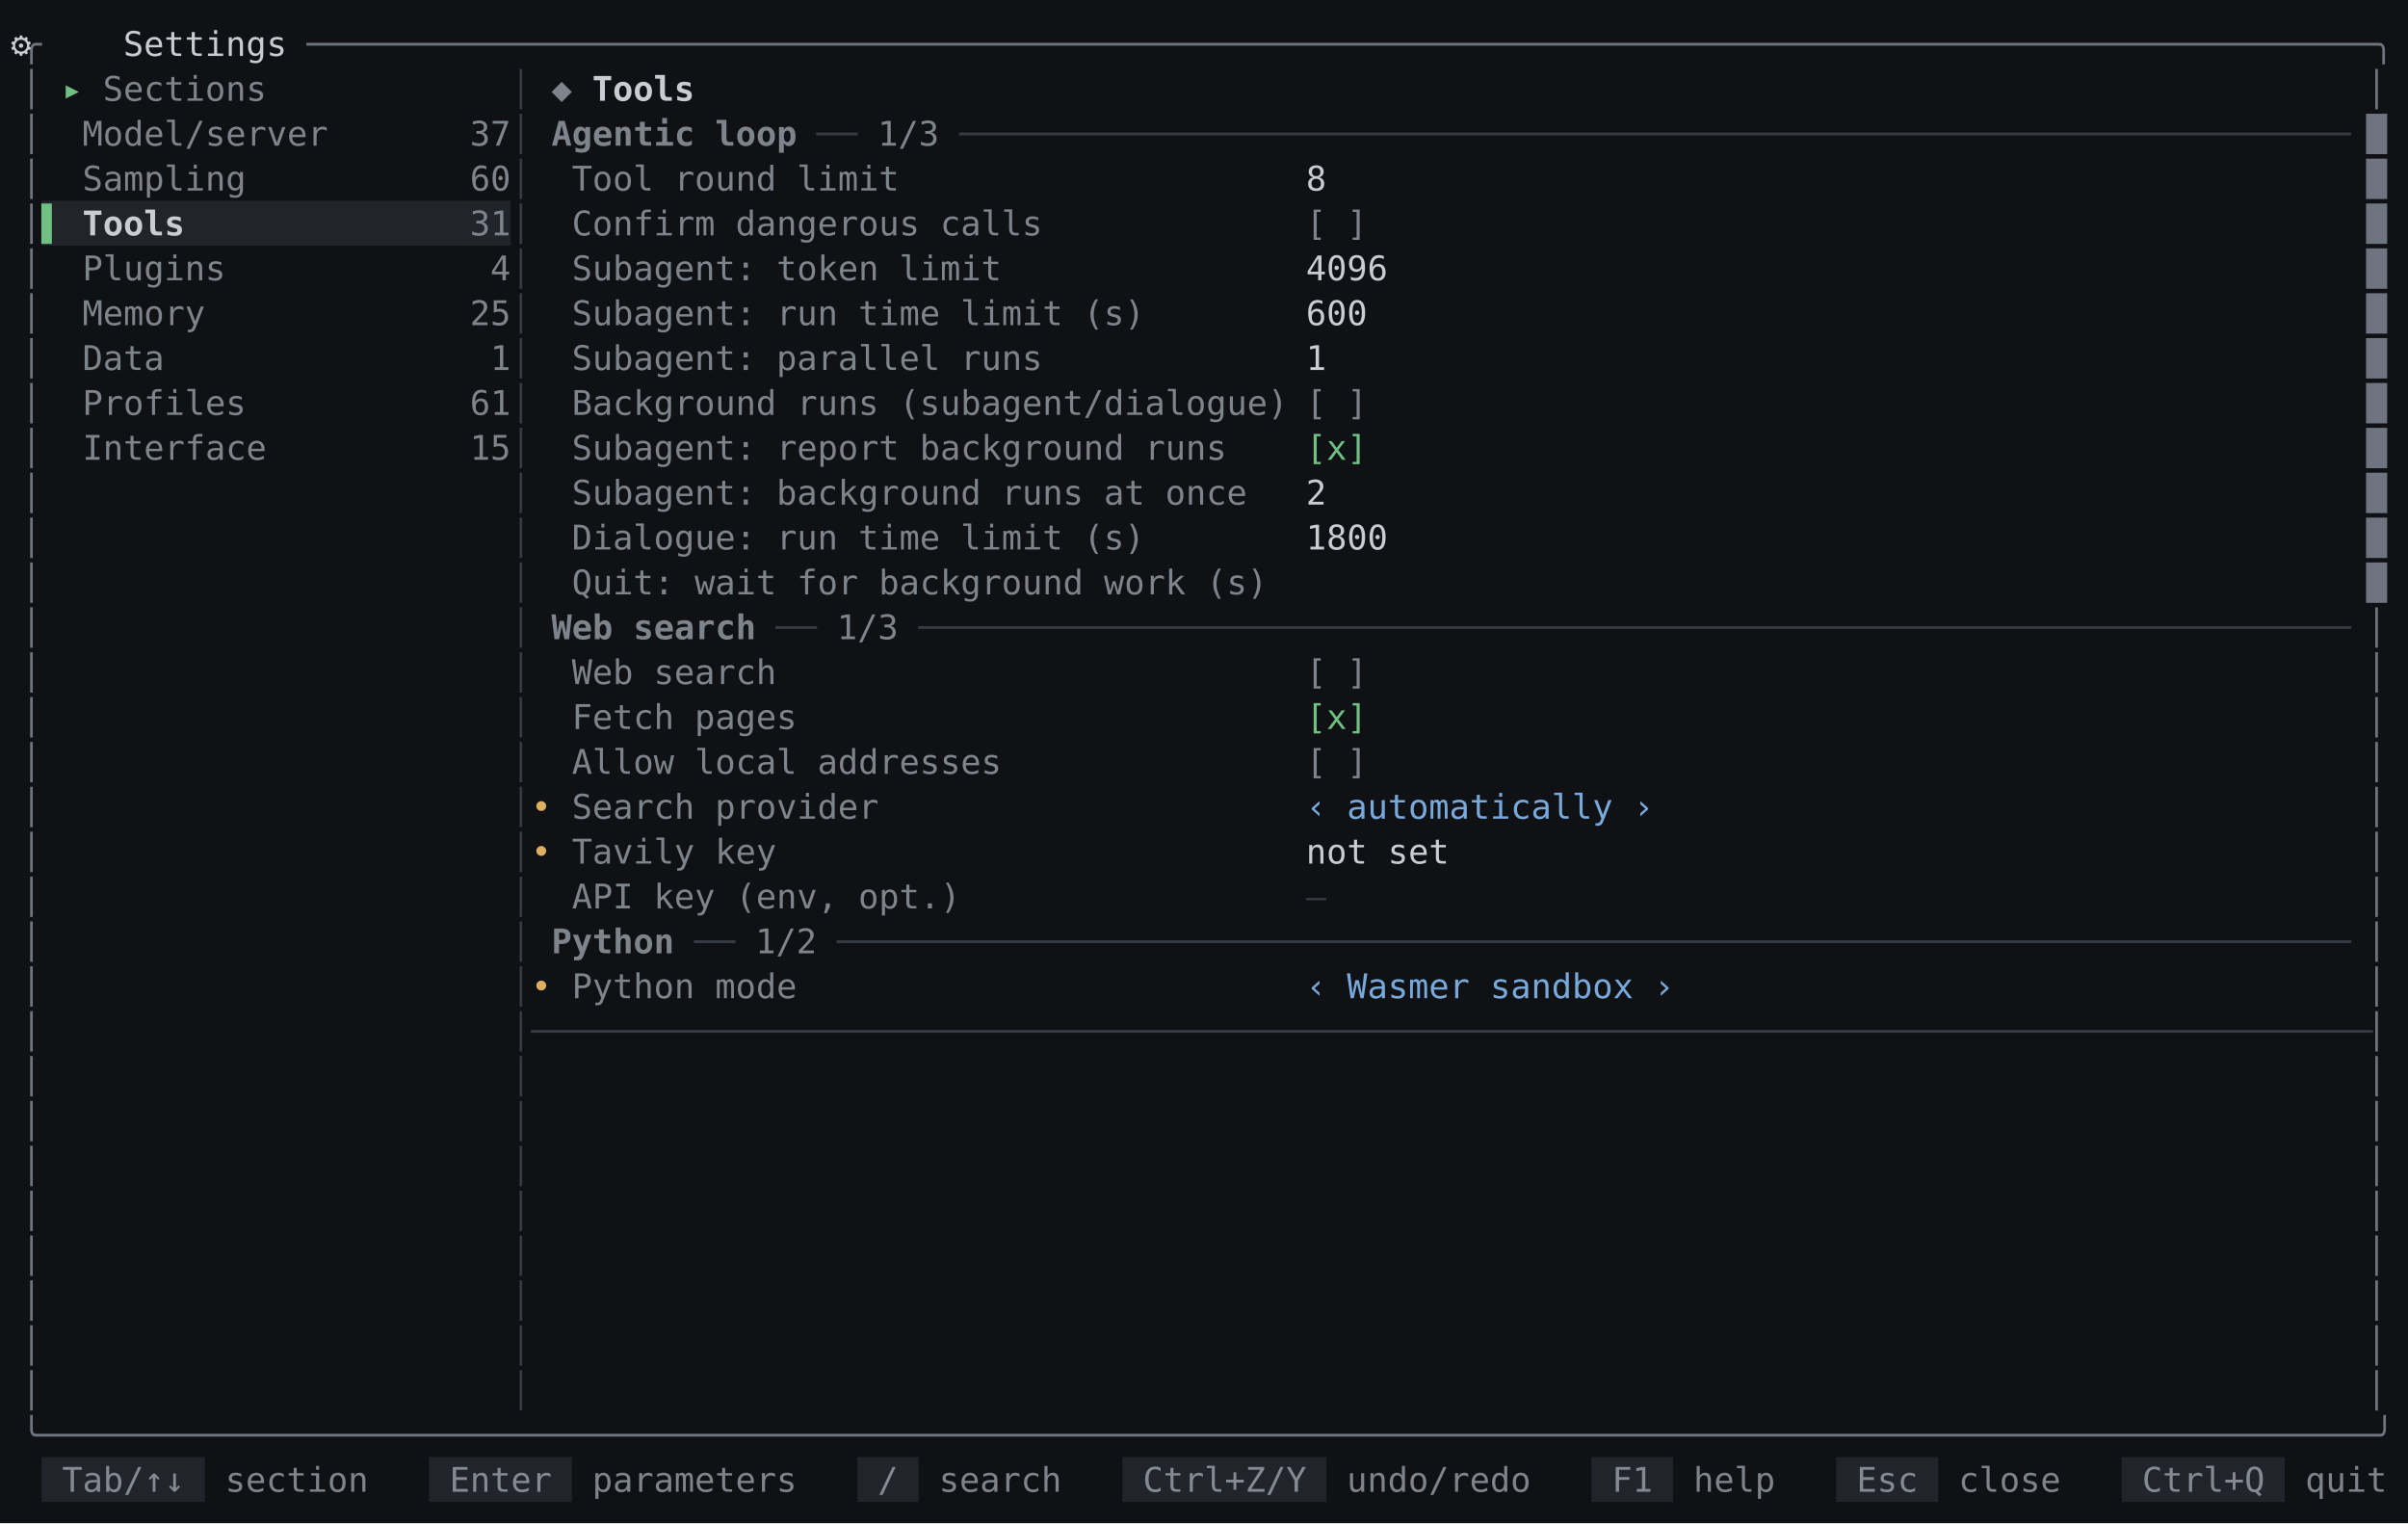
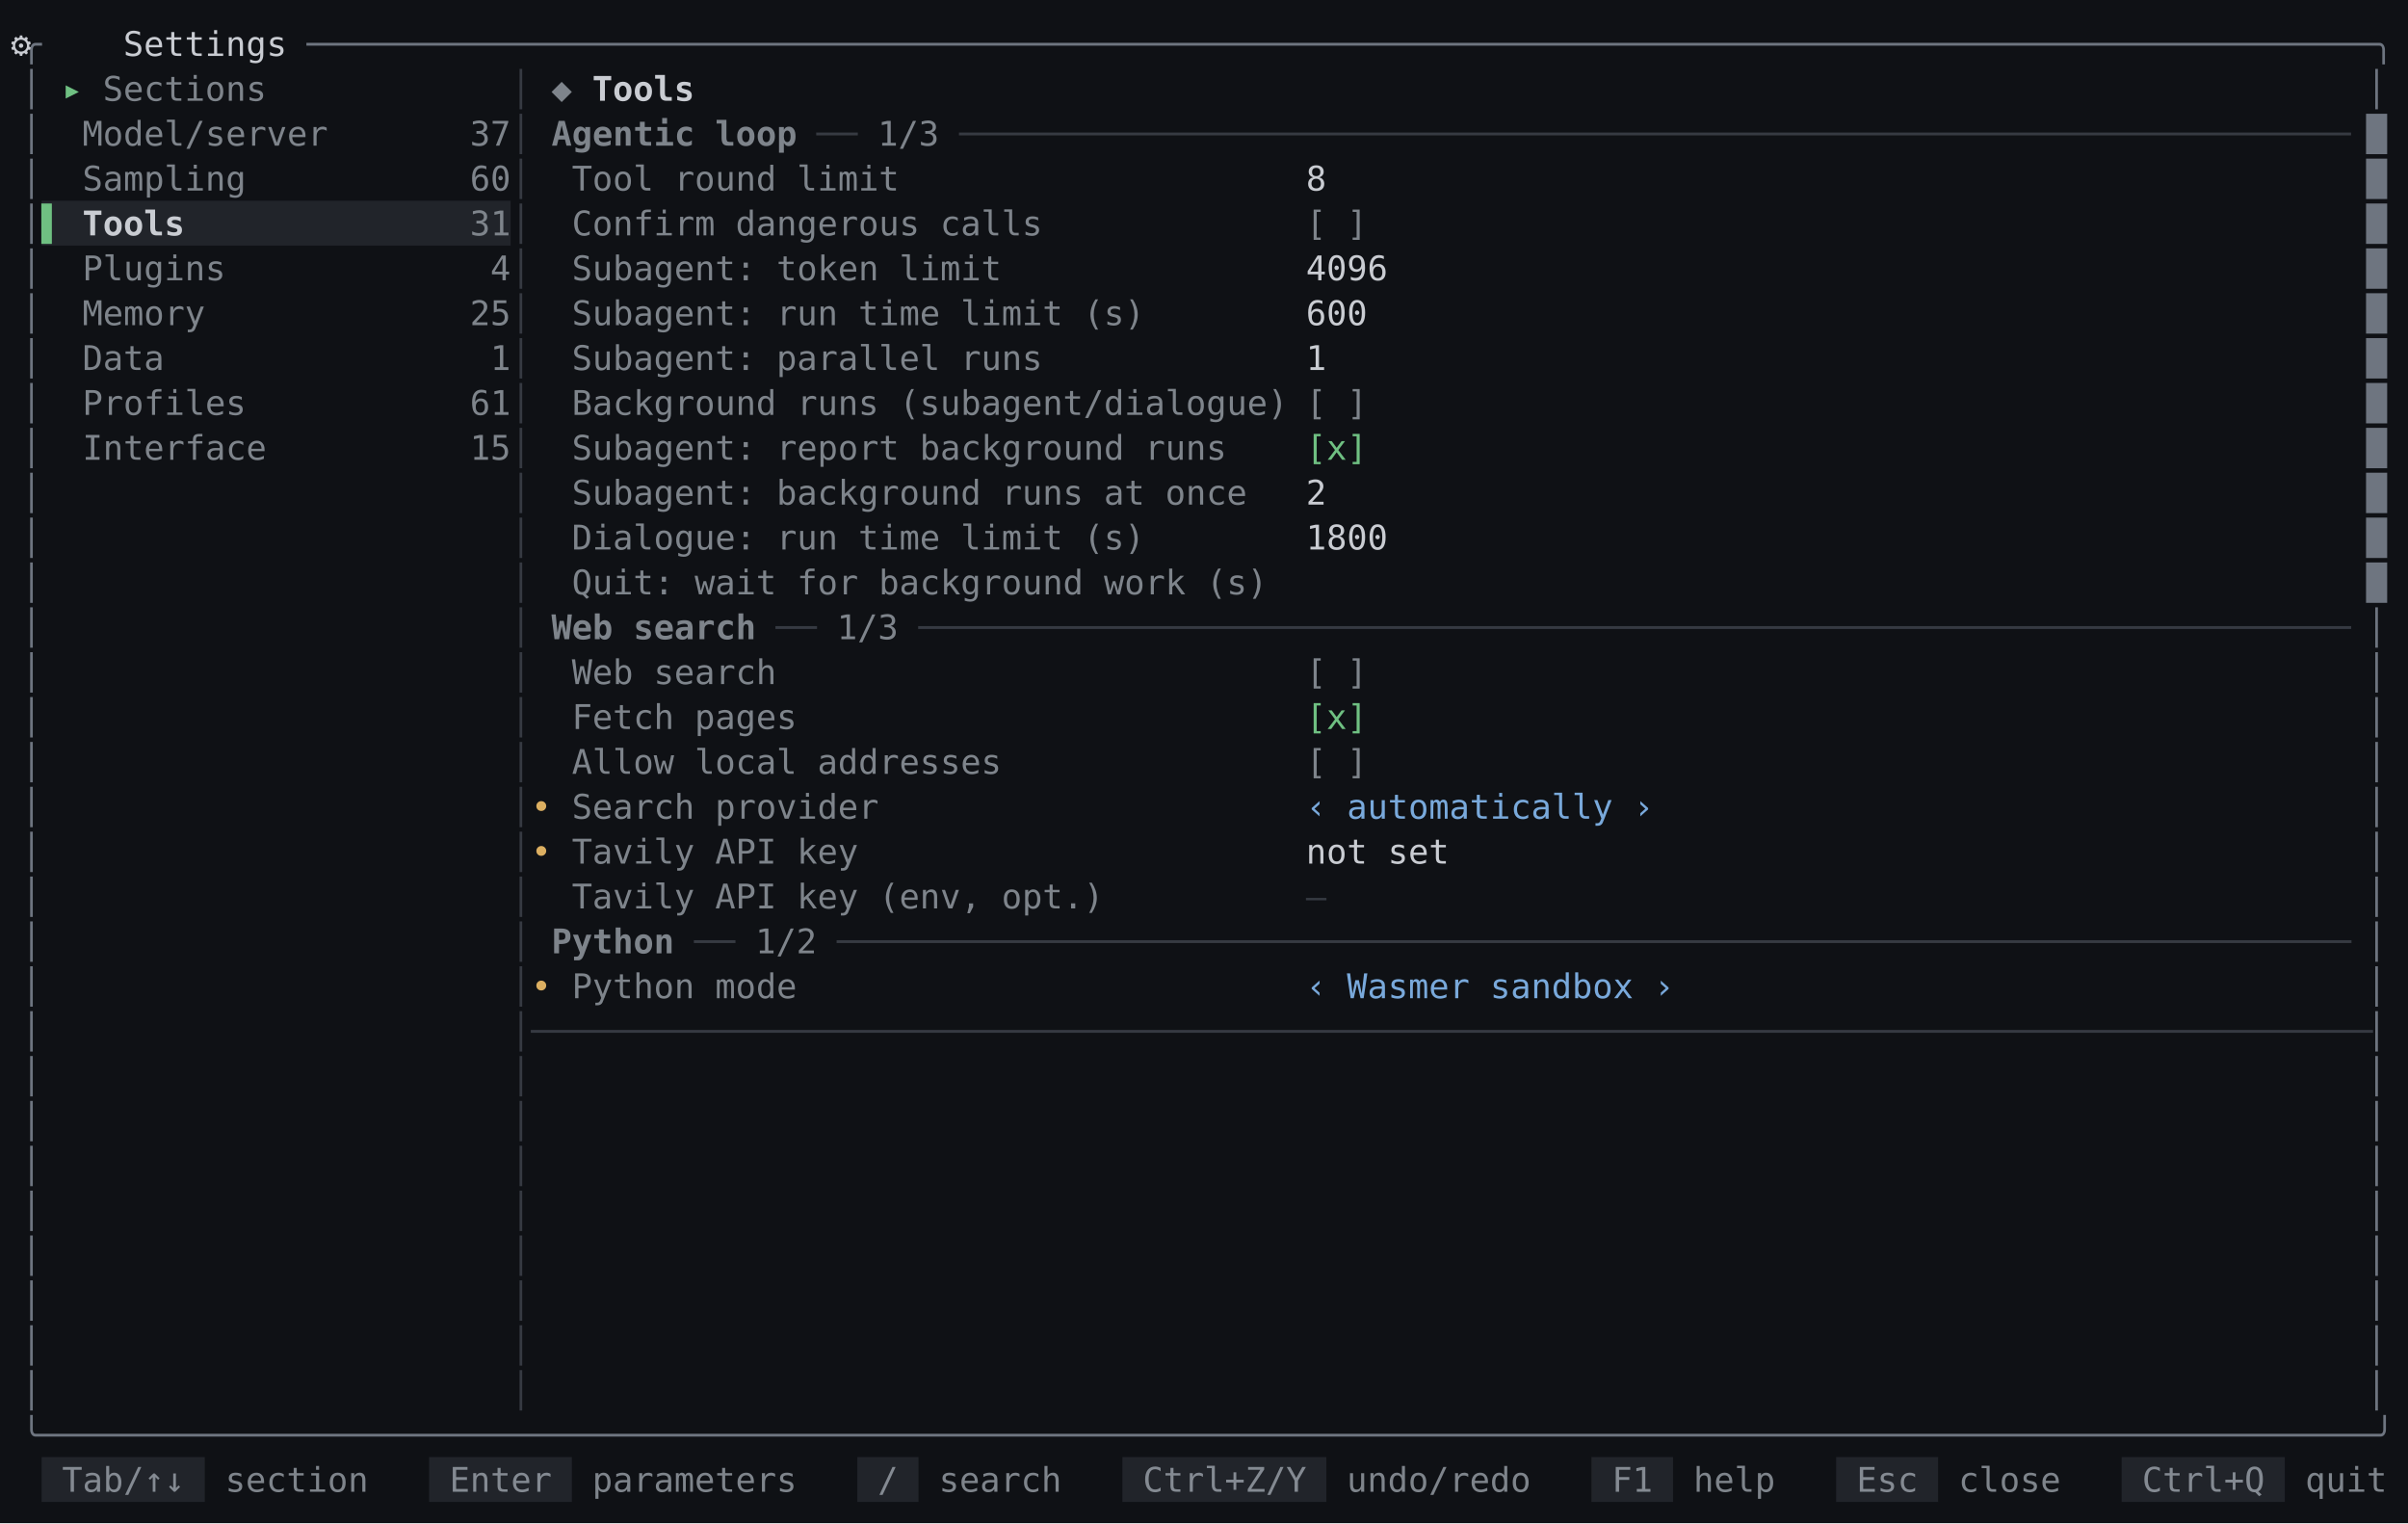
<svg xmlns="http://www.w3.org/2000/svg" id="settings-tools-dark-en" viewBox="0 0 1133.6 716.96" width="1133.6" height="716.96" role="img" aria-label="mindfork — the settings tools screen, dark theme">
  <style>
@font-face{font-family:'JetBrains Mono';src:url('/fonts/JetBrainsMono-Regular.woff2') format('woff2');font-weight:400;font-style:normal;font-display:swap}
@font-face{font-family:'JetBrains Mono';src:url('/fonts/JetBrainsMono-Bold.woff2') format('woff2');font-weight:700;font-style:normal;font-display:swap}
@font-face{font-family:'JetBrains Mono';src:url('/fonts/JetBrainsMono-Italic.woff2') format('woff2');font-weight:400;font-style:italic;font-display:swap}
#settings-tools-dark-en text{font:16px 'JetBrains Mono',monospace;fill:#c9ccd2}#settings-tools-dark-en .b{font-weight:700}#settings-tools-dark-en .i{font-style:italic}#settings-tools-dark-en .u{text-decoration:underline}#settings-tools-dark-en .st{text-decoration:line-through}#settings-tools-dark-en .u.st{text-decoration:underline line-through}
</style>
  <rect width="100%" height="100%" fill="#0f1115" />
  <text xml:space="preserve" y="26.32">
    <tspan x="10" fill="#6e7580">╭</tspan>
    <tspan x="34" text-anchor="middle">⚙</tspan>
    <tspan x="58" textLength="86.4">Settings </tspan>
    <tspan x="144.4" textLength="979.2" fill="#6e7580">─────────────────────────────────────────────────────────────────────────────────────────────────────╮</tspan>
  </text>
  <text xml:space="preserve" y="47.44">
    <tspan x="10" fill="#6e7580">│</tspan>
    <tspan x="29.2" textLength="19.2" fill="#6fc082">▸ </tspan>
    <tspan x="48.4" textLength="86.4" fill="#7e848b">Sections </tspan>
    <tspan x="240.4" fill="#363a42">│</tspan>
    <tspan x="259.6" textLength="19.2" fill="#7e848b">◆ </tspan>
    <tspan x="278.8" textLength="57.6" class="b">Tools </tspan>
    <tspan x="1114" fill="#6e7580">│</tspan>
  </text>
  <text xml:space="preserve" y="68.56">
    <tspan x="10" fill="#6e7580">│</tspan>
    <tspan x="38.8" textLength="115.2" fill="#7e848b">Model/server</tspan>
    <tspan x="221.2" textLength="19.2" fill="#7e848b">37</tspan>
    <tspan x="240.4" fill="#363a42">│</tspan>
    <tspan x="259.6" textLength="124.8" class="b" fill="#7e848b">Agentic loop </tspan>
    <tspan x="384.4" textLength="28.8" fill="#363a42">── </tspan>
    <tspan x="413.2" textLength="38.4" fill="#7e848b">1/3 </tspan>
    <tspan x="451.6" textLength="652.8" fill="#363a42">────────────────────────────────────────────────────────────────────</tspan>
    <tspan x="1114" fill="#6e7580">█</tspan>
  </text>
  <text xml:space="preserve" y="89.68">
    <tspan x="10" fill="#6e7580">│</tspan>
    <tspan x="38.8" textLength="76.8" fill="#7e848b">Sampling</tspan>
    <tspan x="221.2" textLength="19.2" fill="#7e848b">60</tspan>
    <tspan x="240.4" fill="#363a42">│</tspan>
    <tspan x="269.2" textLength="153.6" fill="#7e848b">Tool round limit</tspan>
    <tspan x="614.8" textLength="499.2">8                                                   </tspan>
    <tspan x="1114" fill="#6e7580">█</tspan>
  </text>
  <rect x="19.6" y="94.48" width="220.8" height="21.12" fill="#21242a" />
  <text xml:space="preserve" y="110.8">
    <tspan x="10" fill="#6e7580">│</tspan>
    <tspan x="19.6" textLength="19.2" fill="#6fc082">▌ </tspan>
    <tspan x="38.8" textLength="48" class="b">Tools</tspan>
    <tspan x="221.2" textLength="19.2" fill="#7e848b">31</tspan>
    <tspan x="240.4" fill="#363a42">│</tspan>
    <tspan x="269.2" textLength="220.8" fill="#7e848b">Confirm dangerous calls</tspan>
    <tspan x="614.8" textLength="28.8" fill="#7e848b">[ ]</tspan>
    <tspan x="1114" fill="#6e7580">█</tspan>
  </text>
  <text xml:space="preserve" y="131.92">
    <tspan x="10" fill="#6e7580">│</tspan>
    <tspan x="38.8" textLength="67.2" fill="#7e848b">Plugins</tspan>
    <tspan x="230.8" fill="#7e848b">4</tspan>
    <tspan x="240.4" fill="#363a42">│</tspan>
    <tspan x="269.2" textLength="201.6" fill="#7e848b">Subagent: token limit</tspan>
    <tspan x="614.8" textLength="499.2">4096                                                </tspan>
    <tspan x="1114" fill="#6e7580">█</tspan>
  </text>
  <text xml:space="preserve" y="153.04">
    <tspan x="10" fill="#6e7580">│</tspan>
    <tspan x="38.8" textLength="57.6" fill="#7e848b">Memory</tspan>
    <tspan x="221.2" textLength="19.2" fill="#7e848b">25</tspan>
    <tspan x="240.4" fill="#363a42">│</tspan>
    <tspan x="269.2" textLength="268.8" fill="#7e848b">Subagent: run time limit (s)</tspan>
    <tspan x="614.8" textLength="499.2">600                                                 </tspan>
    <tspan x="1114" fill="#6e7580">█</tspan>
  </text>
  <text xml:space="preserve" y="174.16">
    <tspan x="10" fill="#6e7580">│</tspan>
    <tspan x="38.8" textLength="38.4" fill="#7e848b">Data</tspan>
    <tspan x="230.8" fill="#7e848b">1</tspan>
    <tspan x="240.4" fill="#363a42">│</tspan>
    <tspan x="269.2" textLength="220.8" fill="#7e848b">Subagent: parallel runs</tspan>
    <tspan x="614.8" textLength="499.2">1                                                   </tspan>
    <tspan x="1114" fill="#6e7580">█</tspan>
  </text>
  <text xml:space="preserve" y="195.28">
    <tspan x="10" fill="#6e7580">│</tspan>
    <tspan x="38.8" textLength="76.8" fill="#7e848b">Profiles</tspan>
    <tspan x="221.2" textLength="19.2" fill="#7e848b">61</tspan>
    <tspan x="240.4" fill="#363a42">│</tspan>
    <tspan x="269.2" textLength="336" fill="#7e848b">Background runs (subagent/dialogue)</tspan>
    <tspan x="614.8" textLength="28.8" fill="#7e848b">[ ]</tspan>
    <tspan x="1114" fill="#6e7580">█</tspan>
  </text>
  <text xml:space="preserve" y="216.4">
    <tspan x="10" fill="#6e7580">│</tspan>
    <tspan x="38.8" textLength="86.4" fill="#7e848b">Interface</tspan>
    <tspan x="221.2" textLength="19.2" fill="#7e848b">15</tspan>
    <tspan x="240.4" fill="#363a42">│</tspan>
    <tspan x="269.2" textLength="307.2" fill="#7e848b">Subagent: report background runs</tspan>
    <tspan x="614.8" textLength="28.8" fill="#6fc082">[x]</tspan>
    <tspan x="1114" fill="#6e7580">█</tspan>
  </text>
  <text xml:space="preserve" y="237.52">
    <tspan x="10" fill="#6e7580">│</tspan>
    <tspan x="240.4" fill="#363a42">│</tspan>
    <tspan x="269.2" textLength="316.8" fill="#7e848b">Subagent: background runs at once</tspan>
    <tspan x="614.8" textLength="499.2">2                                                   </tspan>
    <tspan x="1114" fill="#6e7580">█</tspan>
  </text>
  <text xml:space="preserve" y="258.64">
    <tspan x="10" fill="#6e7580">│</tspan>
    <tspan x="240.4" fill="#363a42">│</tspan>
    <tspan x="269.2" textLength="268.8" fill="#7e848b">Dialogue: run time limit (s)</tspan>
    <tspan x="614.8" textLength="499.2">1800                                                </tspan>
    <tspan x="1114" fill="#6e7580">█</tspan>
  </text>
  <text xml:space="preserve" y="279.76">
    <tspan x="10" fill="#6e7580">│</tspan>
    <tspan x="240.4" fill="#363a42">│</tspan>
    <tspan x="269.2" textLength="326.4" fill="#7e848b">Quit: wait for background work (s)</tspan>
    <tspan x="1114" fill="#6e7580">█</tspan>
  </text>
  <text xml:space="preserve" y="300.88">
    <tspan x="10" fill="#6e7580">│</tspan>
    <tspan x="240.4" fill="#363a42">│</tspan>
    <tspan x="259.6" textLength="105.6" class="b" fill="#7e848b">Web search </tspan>
    <tspan x="365.2" textLength="28.8" fill="#363a42">── </tspan>
    <tspan x="394" textLength="38.4" fill="#7e848b">1/3 </tspan>
    <tspan x="432.4" textLength="672" fill="#363a42">──────────────────────────────────────────────────────────────────────</tspan>
    <tspan x="1114" fill="#6e7580">│</tspan>
  </text>
  <text xml:space="preserve" y="322">
    <tspan x="10" fill="#6e7580">│</tspan>
    <tspan x="240.4" fill="#363a42">│</tspan>
    <tspan x="269.2" textLength="96" fill="#7e848b">Web search</tspan>
    <tspan x="614.8" textLength="28.8" fill="#7e848b">[ ]</tspan>
    <tspan x="1114" fill="#6e7580">│</tspan>
  </text>
  <text xml:space="preserve" y="343.12">
    <tspan x="10" fill="#6e7580">│</tspan>
    <tspan x="240.4" fill="#363a42">│</tspan>
    <tspan x="269.2" textLength="105.6" fill="#7e848b">Fetch pages</tspan>
    <tspan x="614.8" textLength="28.8" fill="#6fc082">[x]</tspan>
    <tspan x="1114" fill="#6e7580">│</tspan>
  </text>
  <text xml:space="preserve" y="364.24">
    <tspan x="10" fill="#6e7580">│</tspan>
    <tspan x="240.4" fill="#363a42">│</tspan>
    <tspan x="269.2" textLength="201.6" fill="#7e848b">Allow local addresses</tspan>
    <tspan x="614.8" textLength="28.8" fill="#7e848b">[ ]</tspan>
    <tspan x="1114" fill="#6e7580">│</tspan>
  </text>
  <text xml:space="preserve" y="385.36">
    <tspan x="10" fill="#6e7580">│</tspan>
    <tspan x="240.4" fill="#363a42">│</tspan>
    <tspan x="250" textLength="19.2" fill="#dcaf61">• </tspan>
    <tspan x="269.2" textLength="144" fill="#7e848b">Search provider</tspan>
    <tspan x="614.8" textLength="163.2" fill="#79a9db">‹ automatically ›</tspan>
    <tspan x="1114" fill="#6e7580">│</tspan>
  </text>
  <text xml:space="preserve" y="406.48">
    <tspan x="10" fill="#6e7580">│</tspan>
    <tspan x="240.4" fill="#363a42">│</tspan>
    <tspan x="250" textLength="19.2" fill="#dcaf61">• </tspan>
-     <tspan x="269.2" textLength="96" fill="#7e848b">Tavily key</tspan>
+     <tspan x="269.2" textLength="134.4" fill="#7e848b">Tavily API key</tspan>
    <tspan x="614.8" textLength="499.2">not set                                             </tspan>
    <tspan x="1114" fill="#6e7580">│</tspan>
  </text>
  <text xml:space="preserve" y="427.6">
    <tspan x="10" fill="#6e7580">│</tspan>
    <tspan x="240.4" fill="#363a42">│</tspan>
-     <tspan x="269.2" textLength="182.4" fill="#7e848b">API key (env, opt.)</tspan>
+     <tspan x="269.2" textLength="249.6" fill="#7e848b">Tavily API key (env, opt.)</tspan>
    <tspan x="614.8" fill="#363a42">—</tspan>
    <tspan x="1114" fill="#6e7580">│</tspan>
  </text>
  <text xml:space="preserve" y="448.72">
    <tspan x="10" fill="#6e7580">│</tspan>
    <tspan x="240.4" fill="#363a42">│</tspan>
    <tspan x="259.6" textLength="67.2" class="b" fill="#7e848b">Python </tspan>
    <tspan x="326.8" textLength="28.8" fill="#363a42">── </tspan>
    <tspan x="355.6" textLength="38.4" fill="#7e848b">1/2 </tspan>
    <tspan x="394" textLength="710.4" fill="#363a42">──────────────────────────────────────────────────────────────────────────</tspan>
    <tspan x="1114" fill="#6e7580">│</tspan>
  </text>
  <text xml:space="preserve" y="469.84">
    <tspan x="10" fill="#6e7580">│</tspan>
    <tspan x="240.4" fill="#363a42">│</tspan>
    <tspan x="250" textLength="19.2" fill="#dcaf61">• </tspan>
    <tspan x="269.2" textLength="105.6" fill="#7e848b">Python mode</tspan>
    <tspan x="614.8" textLength="172.8" fill="#79a9db">‹ Wasmer sandbox ›</tspan>
    <tspan x="1114" fill="#6e7580">│</tspan>
  </text>
  <text xml:space="preserve" y="490.96">
    <tspan x="10" fill="#6e7580">│</tspan>
    <tspan x="240.4" textLength="873.6" fill="#363a42">│──────────────────────────────────────────────────────────────────────────────────────────</tspan>
    <tspan x="1114" fill="#6e7580">│</tspan>
  </text>
  <text xml:space="preserve" y="512.08">
    <tspan x="10" fill="#6e7580">│</tspan>
    <tspan x="240.4" fill="#363a42">│</tspan>
    <tspan x="1114" fill="#6e7580">│</tspan>
  </text>
  <text xml:space="preserve" y="533.2">
    <tspan x="10" fill="#6e7580">│</tspan>
    <tspan x="240.4" fill="#363a42">│</tspan>
    <tspan x="1114" fill="#6e7580">│</tspan>
  </text>
  <text xml:space="preserve" y="554.32">
    <tspan x="10" fill="#6e7580">│</tspan>
    <tspan x="240.4" fill="#363a42">│</tspan>
    <tspan x="1114" fill="#6e7580">│</tspan>
  </text>
  <text xml:space="preserve" y="575.44">
    <tspan x="10" fill="#6e7580">│</tspan>
    <tspan x="240.4" fill="#363a42">│</tspan>
    <tspan x="1114" fill="#6e7580">│</tspan>
  </text>
  <text xml:space="preserve" y="596.56">
    <tspan x="10" fill="#6e7580">│</tspan>
    <tspan x="240.4" fill="#363a42">│</tspan>
    <tspan x="1114" fill="#6e7580">│</tspan>
  </text>
  <text xml:space="preserve" y="617.68">
    <tspan x="10" fill="#6e7580">│</tspan>
    <tspan x="240.4" fill="#363a42">│</tspan>
    <tspan x="1114" fill="#6e7580">│</tspan>
  </text>
  <text xml:space="preserve" y="638.8">
    <tspan x="10" fill="#6e7580">│</tspan>
    <tspan x="240.4" fill="#363a42">│</tspan>
    <tspan x="1114" fill="#6e7580">│</tspan>
  </text>
  <text xml:space="preserve" y="659.92">
    <tspan x="10" fill="#6e7580">│</tspan>
    <tspan x="240.4" fill="#363a42">│</tspan>
    <tspan x="1114" fill="#6e7580">│</tspan>
  </text>
  <text xml:space="preserve" y="681.04">
    <tspan x="10" textLength="1113.6" fill="#6e7580">╰──────────────────────────────────────────────────────────────────────────────────────────────────────────────────╯</tspan>
  </text>
  <rect x="19.6" y="685.84" width="76.8" height="21.12" fill="#21242a" />
  <rect x="202" y="685.84" width="67.2" height="21.12" fill="#21242a" />
  <rect x="403.6" y="685.84" width="28.8" height="21.12" fill="#21242a" />
  <rect x="528.4" y="685.84" width="96" height="21.12" fill="#21242a" />
  <rect x="749.2" y="685.84" width="38.4" height="21.12" fill="#21242a" />
  <rect x="864.4" y="685.84" width="48" height="21.12" fill="#21242a" />
  <rect x="998.8" y="685.84" width="76.8" height="21.12" fill="#21242a" />
  <text xml:space="preserve" y="702.16">
    <tspan x="29.2" textLength="67.2" fill="#848a92">Tab/↑↓ </tspan>
    <tspan x="106" textLength="67.2" fill="#7e848b">section</tspan>
    <tspan x="211.6" textLength="57.6" fill="#848a92">Enter </tspan>
    <tspan x="278.8" textLength="96" fill="#7e848b">parameters</tspan>
    <tspan x="413.2" textLength="19.2" fill="#848a92">/ </tspan>
    <tspan x="442" textLength="57.6" fill="#7e848b">search</tspan>
    <tspan x="538" textLength="86.4" fill="#848a92">Ctrl+Z/Y </tspan>
    <tspan x="634" textLength="86.4" fill="#7e848b">undo/redo</tspan>
    <tspan x="758.8" textLength="28.8" fill="#848a92">F1 </tspan>
    <tspan x="797.2" textLength="38.4" fill="#7e848b">help</tspan>
    <tspan x="874" textLength="38.4" fill="#848a92">Esc </tspan>
    <tspan x="922" textLength="48" fill="#7e848b">close</tspan>
    <tspan x="1008.4" textLength="67.2" fill="#848a92">Ctrl+Q </tspan>
    <tspan x="1085.2" textLength="38.4" fill="#7e848b">quit</tspan>
  </text>
</svg>
